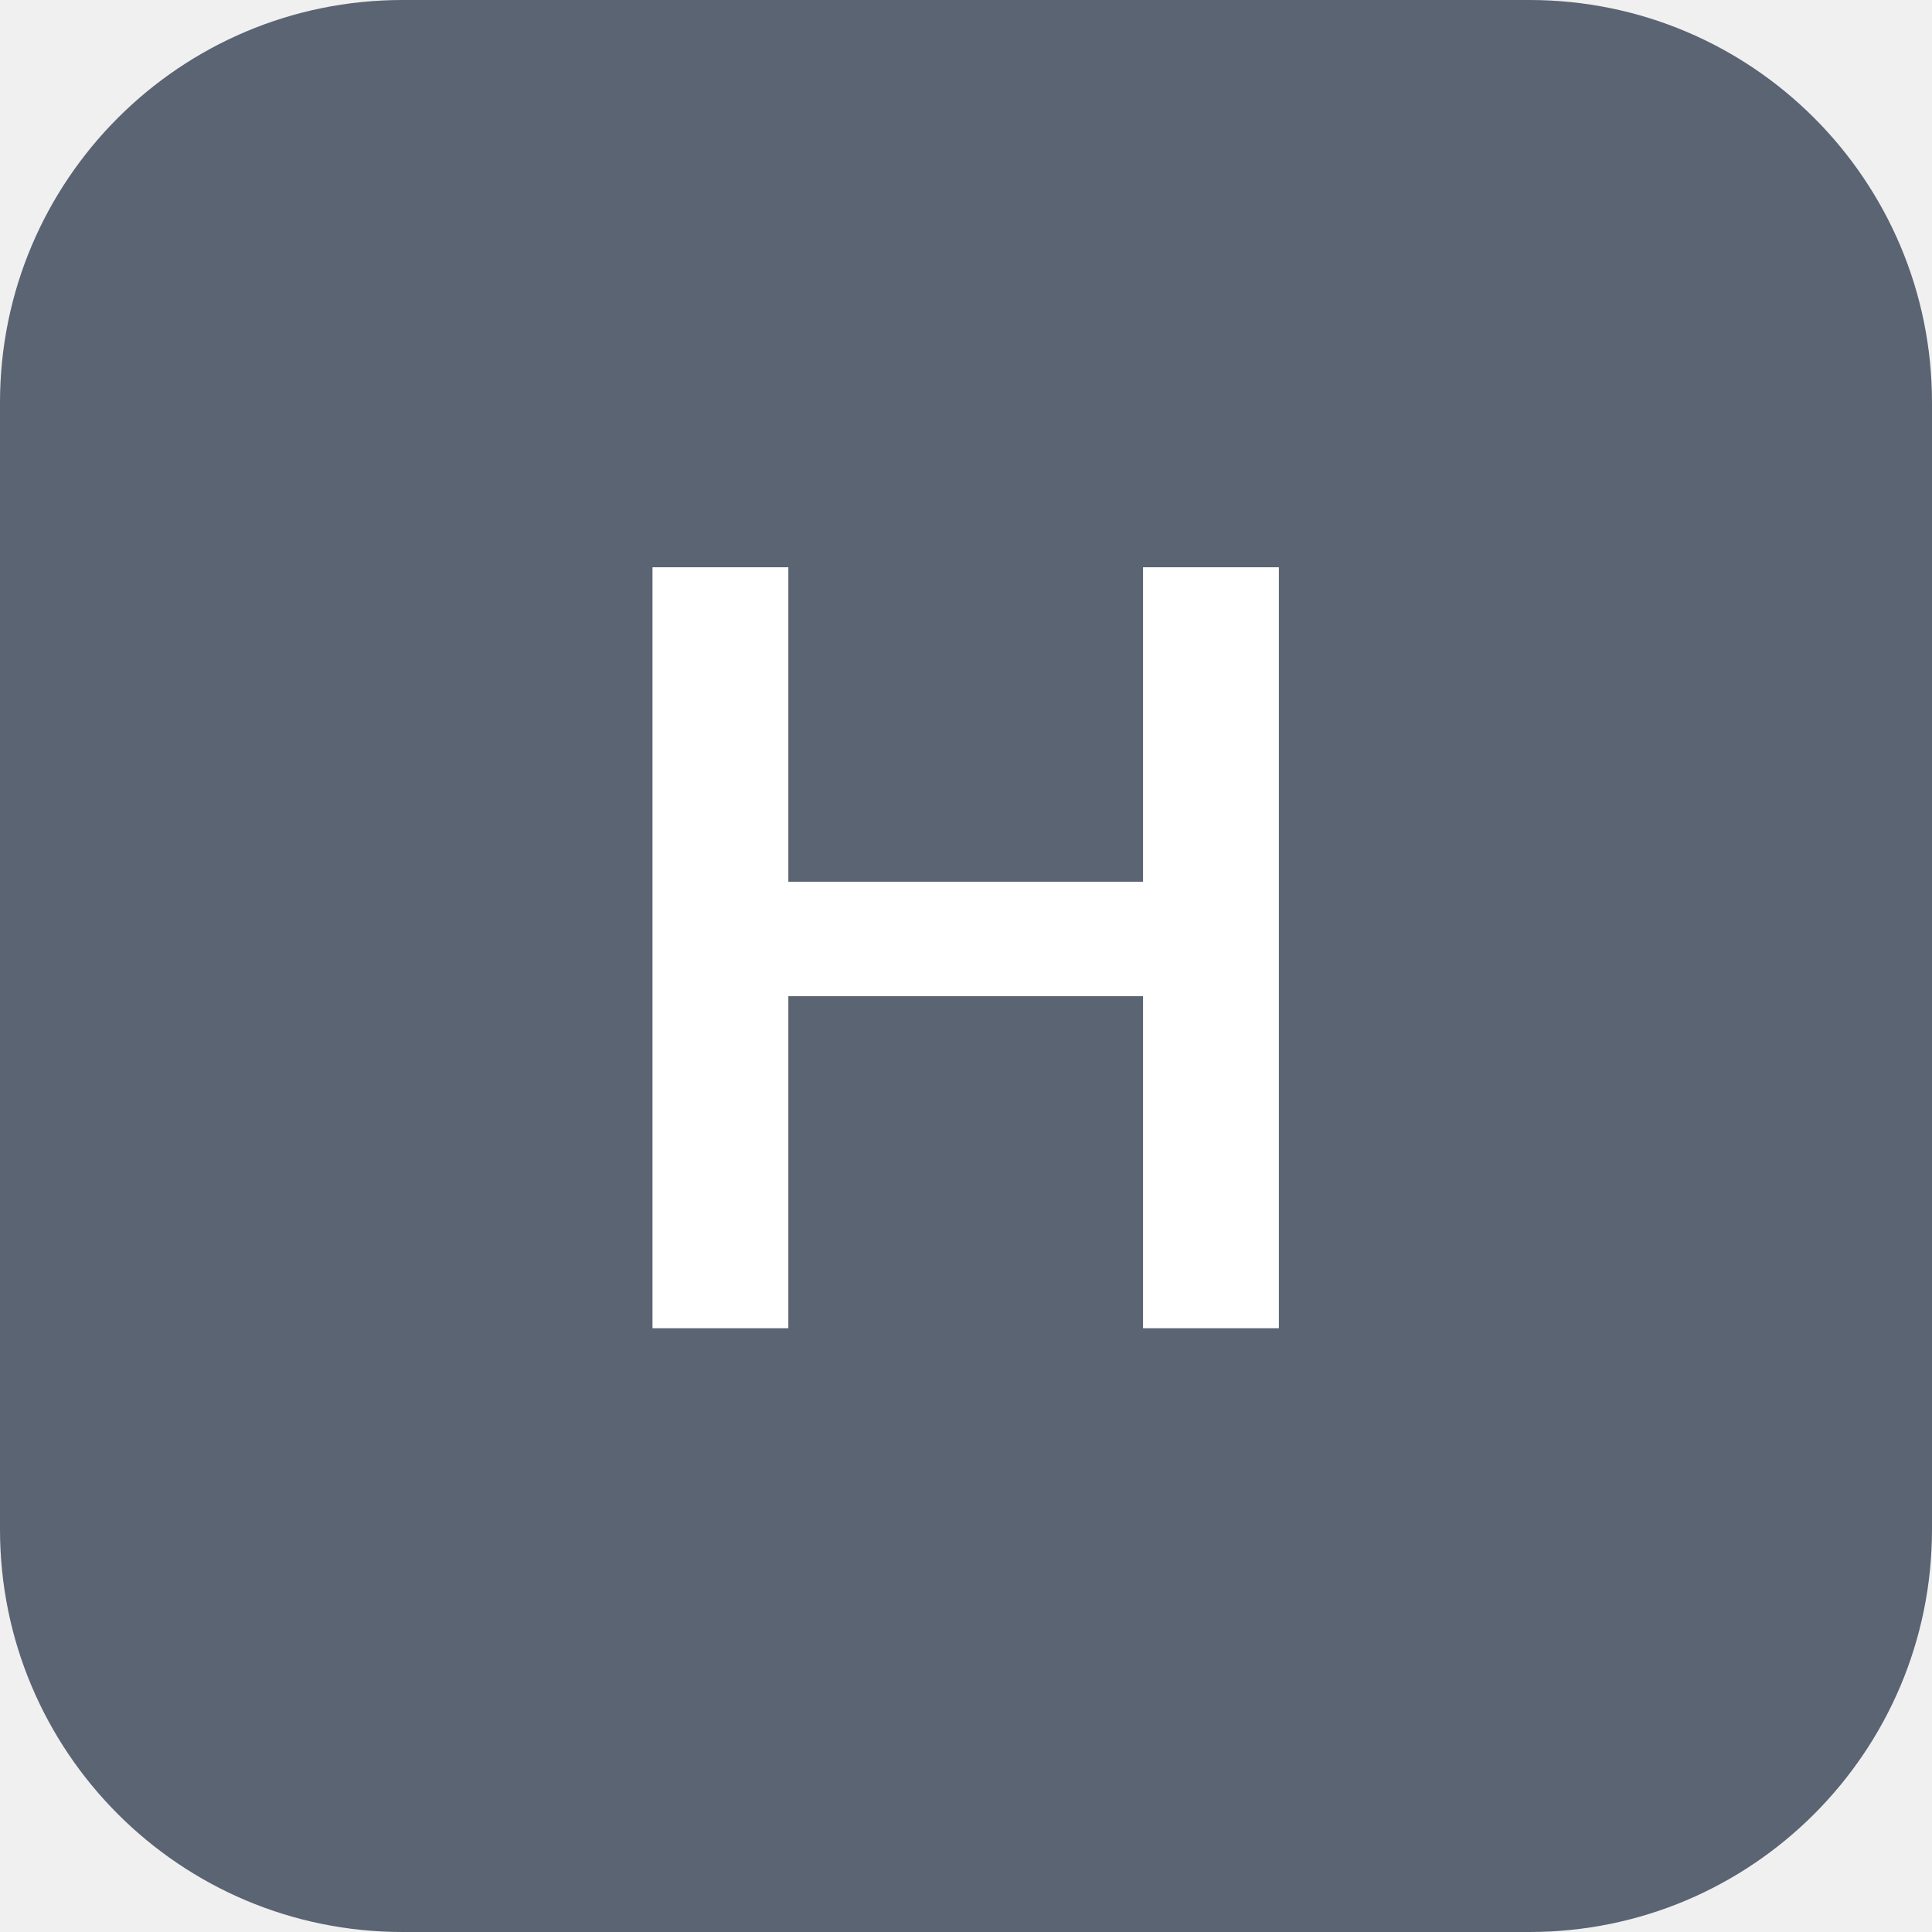
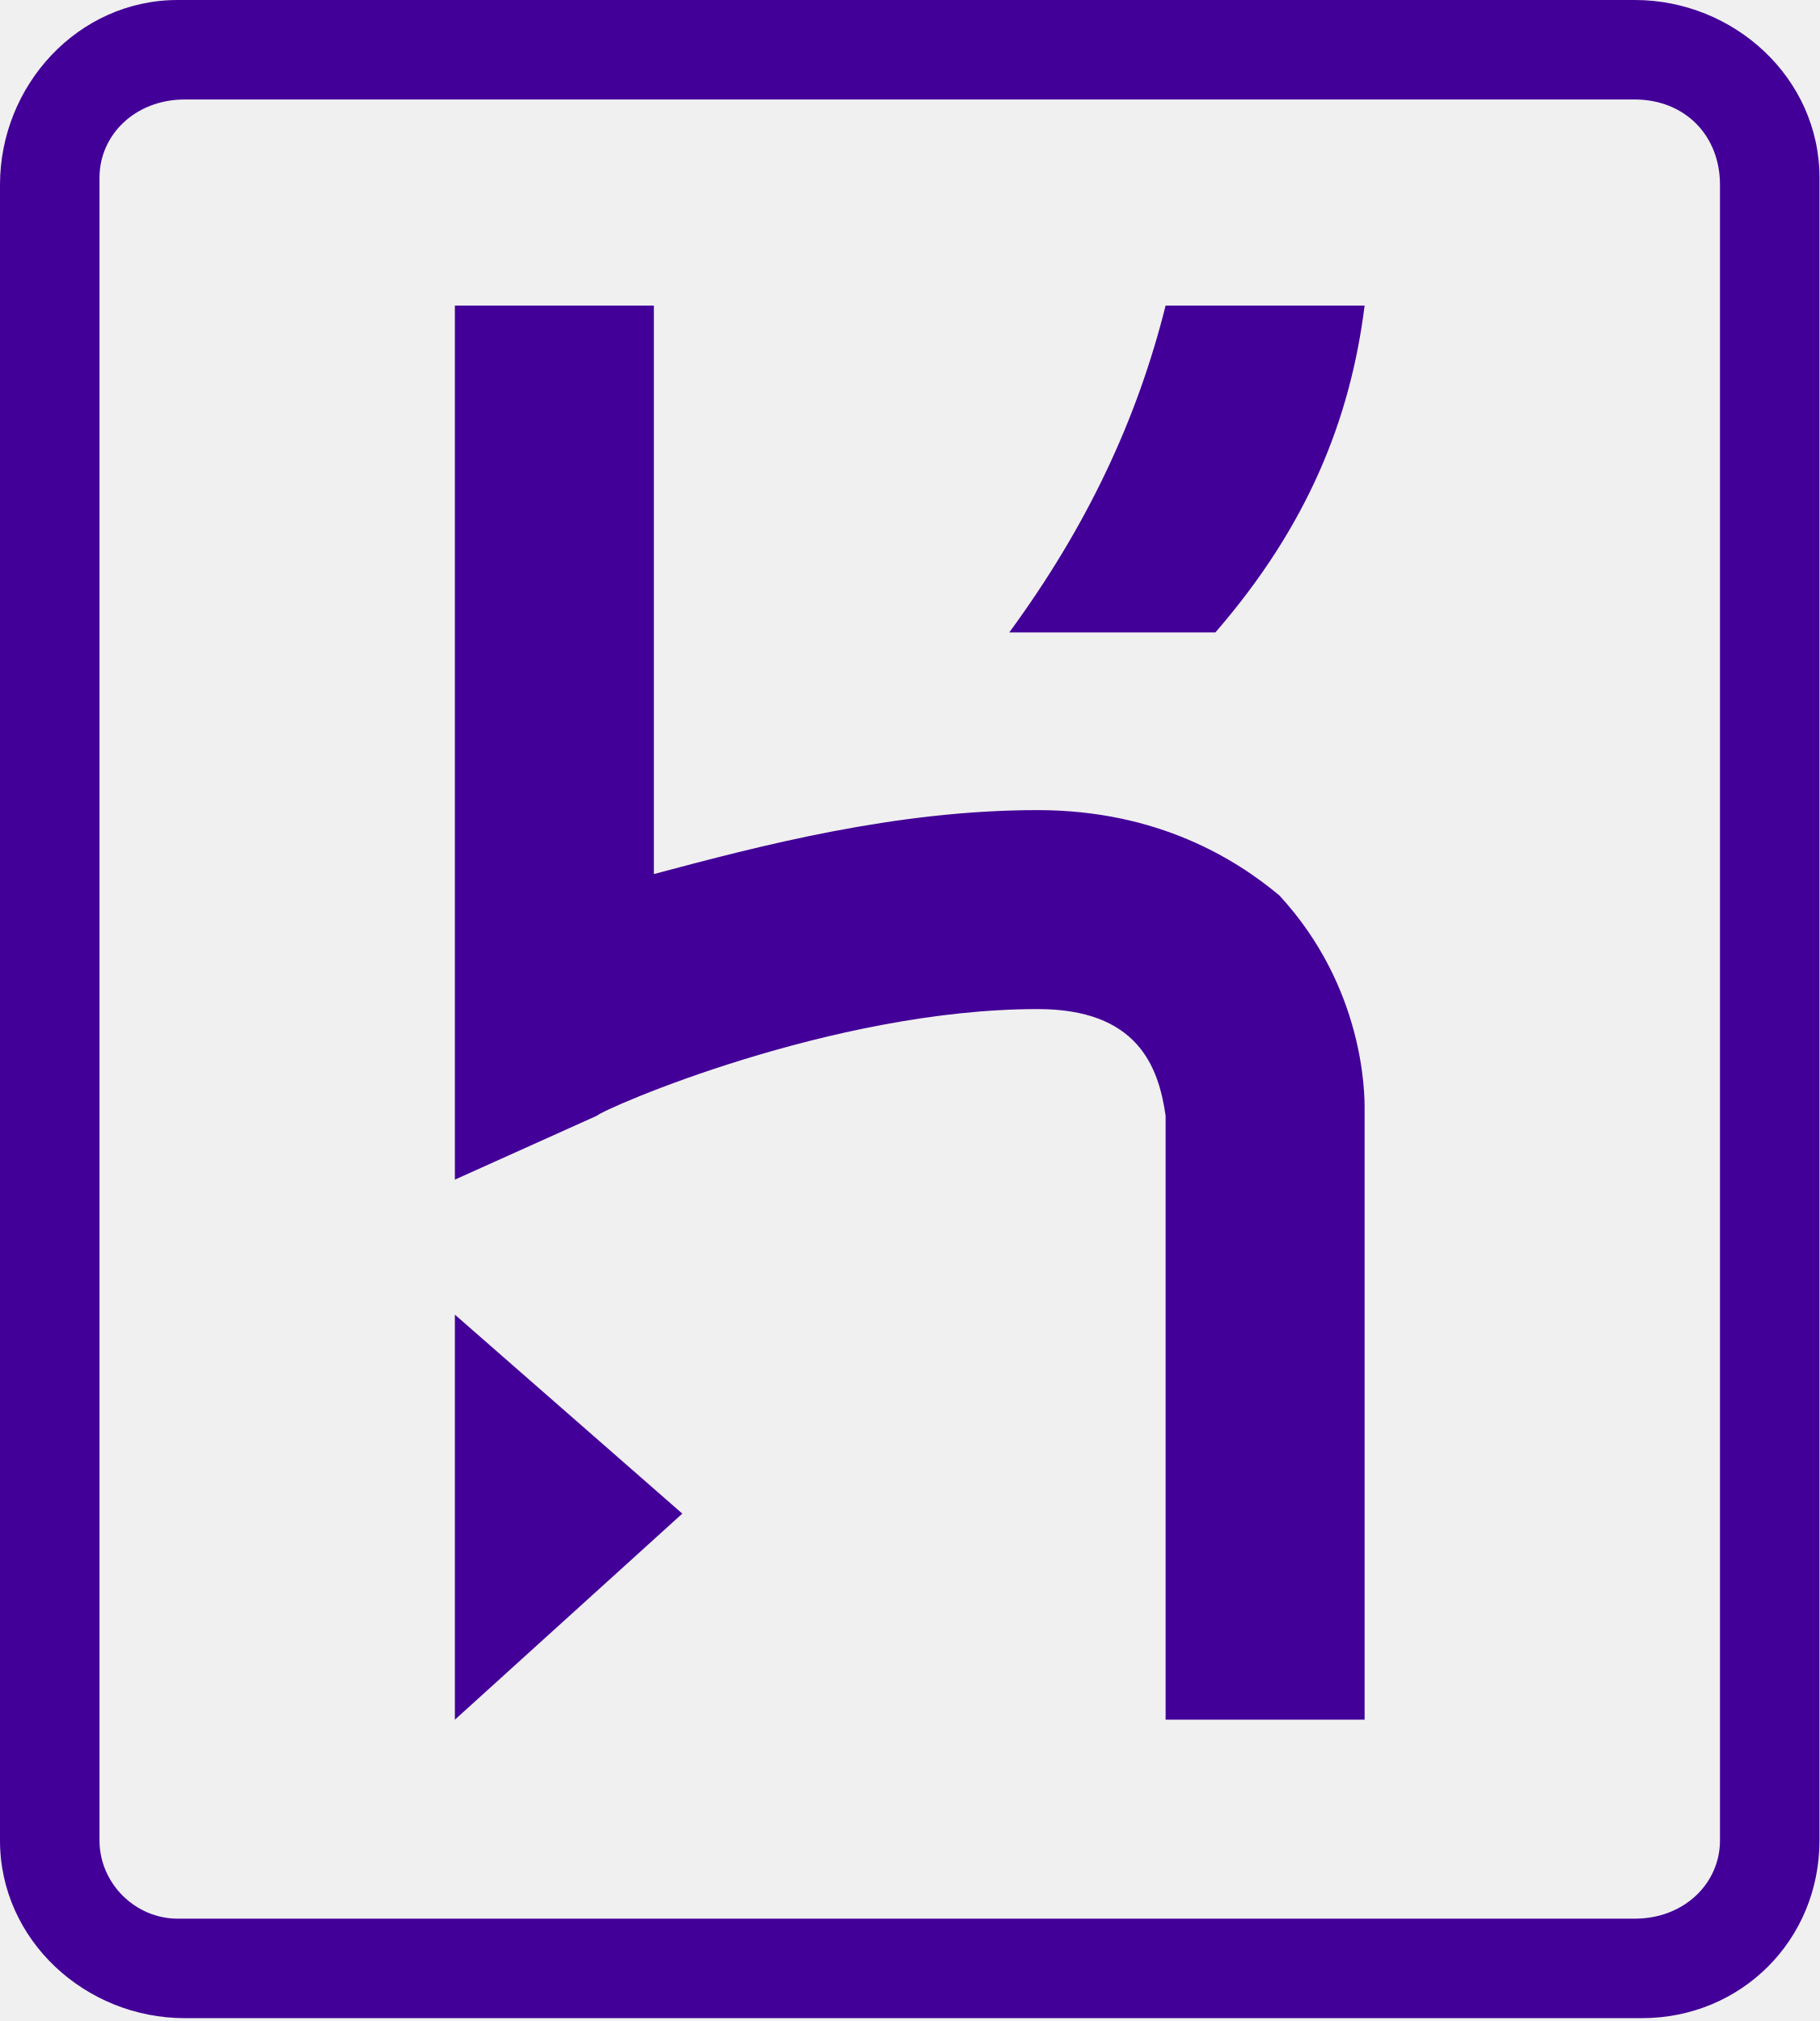
- <svg xmlns="http://www.w3.org/2000/svg" role="img" viewBox="0 0 24 24">
-   <rect width="24" height="24" rx="5" fill="#5B6472" />
-   <text x="12" y="16.5" text-anchor="middle" font-family="Inter, Arial, sans-serif" font-size="13" font-weight="600" fill="#FFFFFF">H</text>
+ <svg xmlns="http://www.w3.org/2000/svg" viewBox="0 0 256 284.4">
+   <path fill="#430098" d="M230 0c14 0 26 11 26 25v234c0 14-11 25-25 25H26c-14 0-26-11-26-25V26C0 12 11 0 25 0h1zm0 14H26c-7 0-12 5-12 11v234c0 6 5 11 11 11h205c7 0 12-5 12-11V26c0-7-5-12-12-12zM64 185l32 28-32 29zM92 43v80c15-4 34-9 54-9 17 0 28 7 34 12 12 13 12 28 12 30v86h-28v-85c-1-7-4-15-18-15-29 0-61 14-62 15l-20 9V43zm100 0c-2 16-8 31-21 46h-29c11-15 18-30 22-46z" />
</svg>
